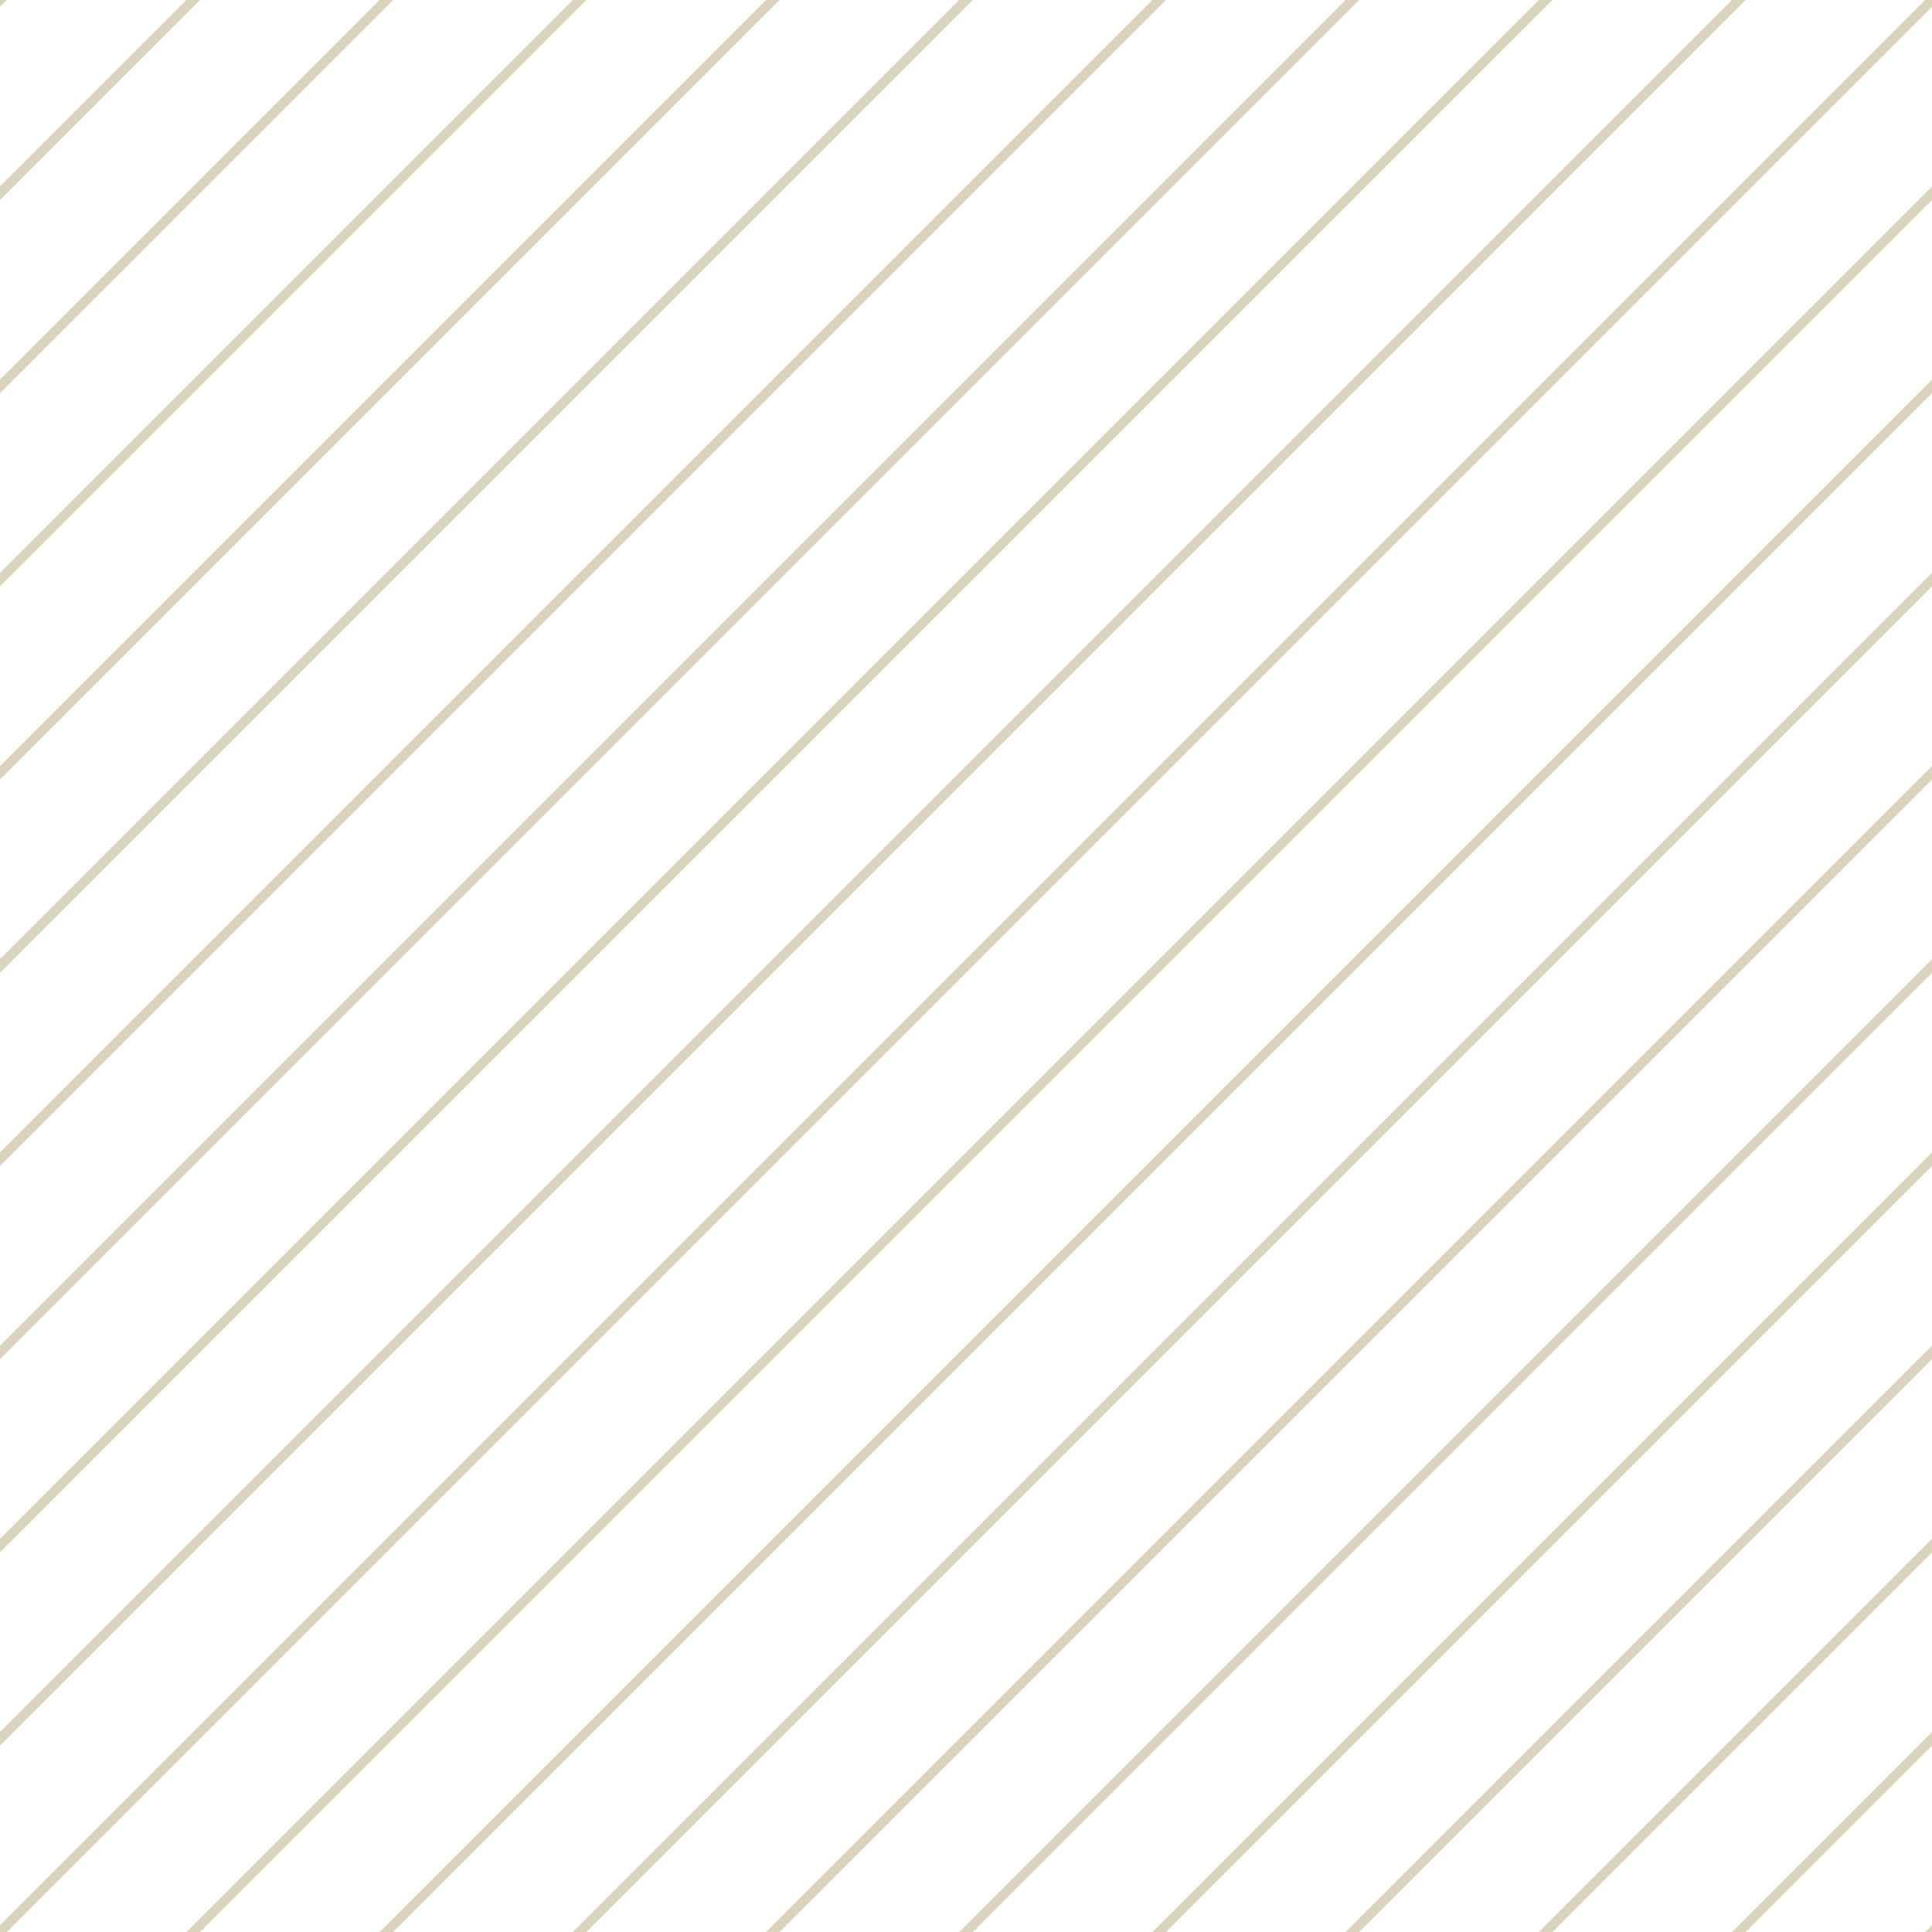
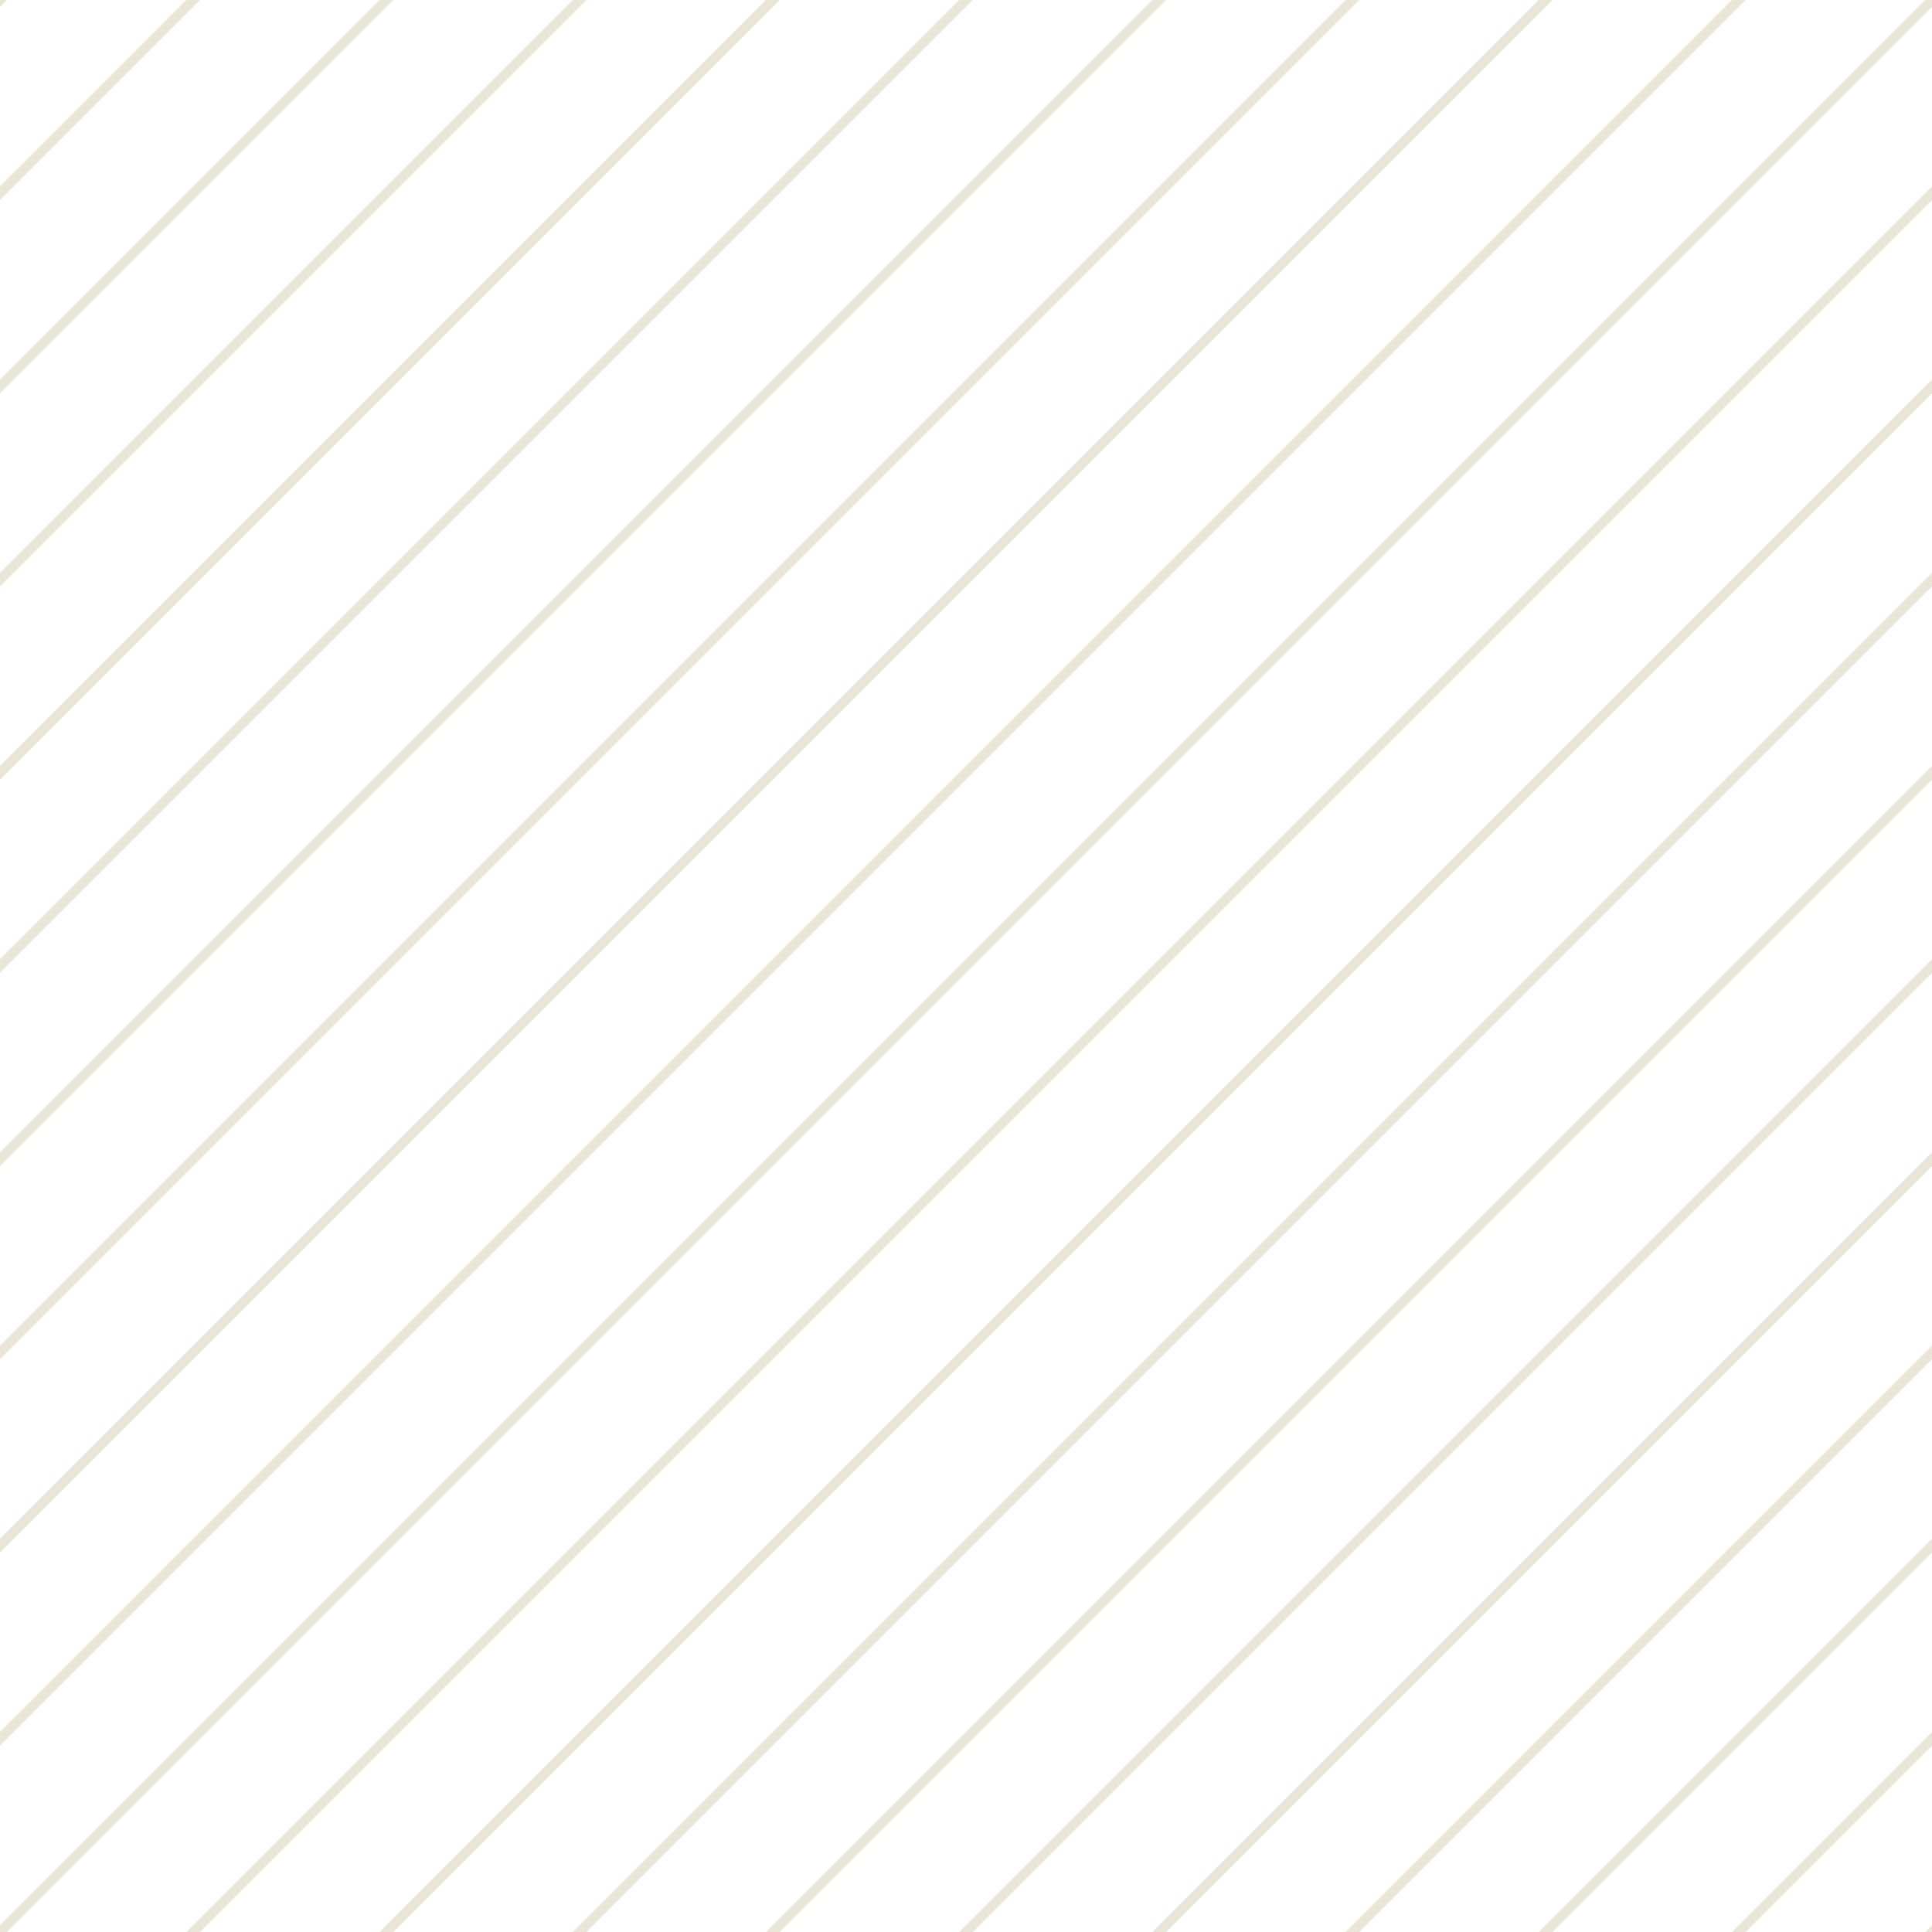
<svg xmlns="http://www.w3.org/2000/svg" width="100" height="100">
  <defs>
    <pattern id="linen" patternUnits="userSpaceOnUse" width="10" height="10">
-       <path d="M-1,1 l2,-2 M0,10 l10,-10 M9,11 l2,-2" stroke="#DBD4BD" stroke-width="0.5" />
+       <path d="M-1,1 l2,-2 M0,10 l10,-10 M9,11 l2,-2" stroke="#E9E6D8" stroke-width="0.5" />
    </pattern>
  </defs>
  <rect width="100" height="100" fill="url(#linen)" />
</svg>
